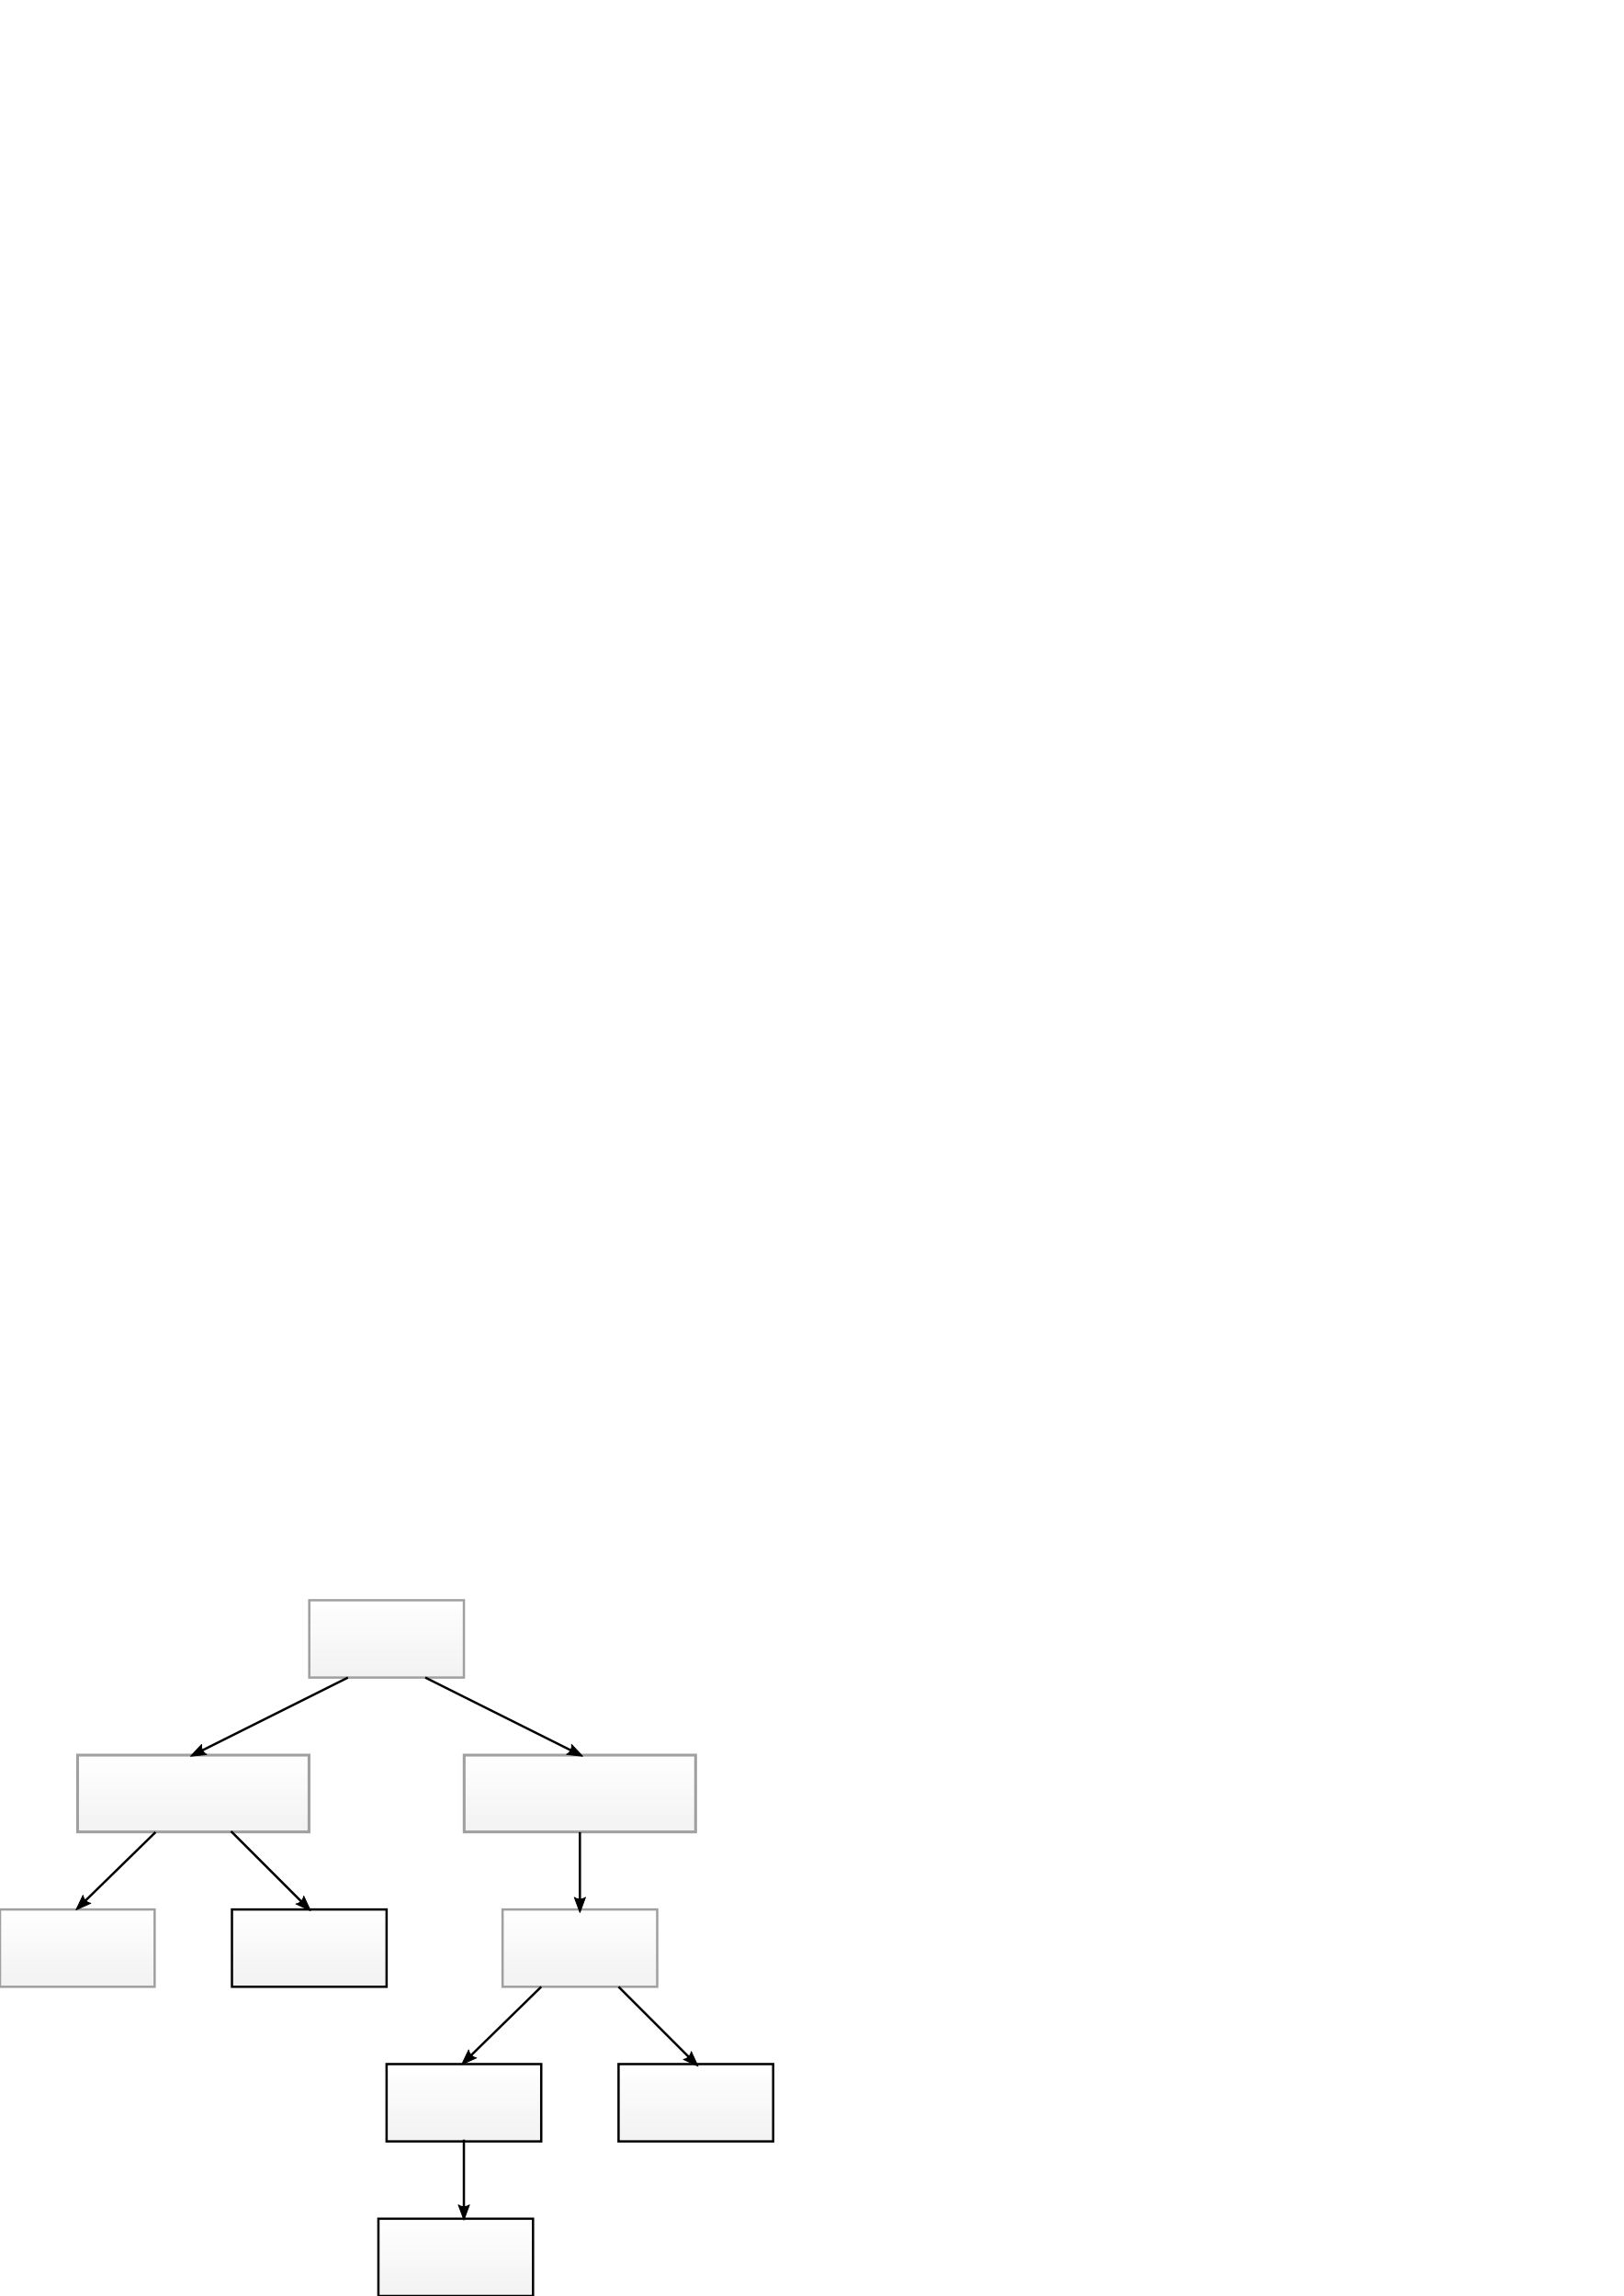
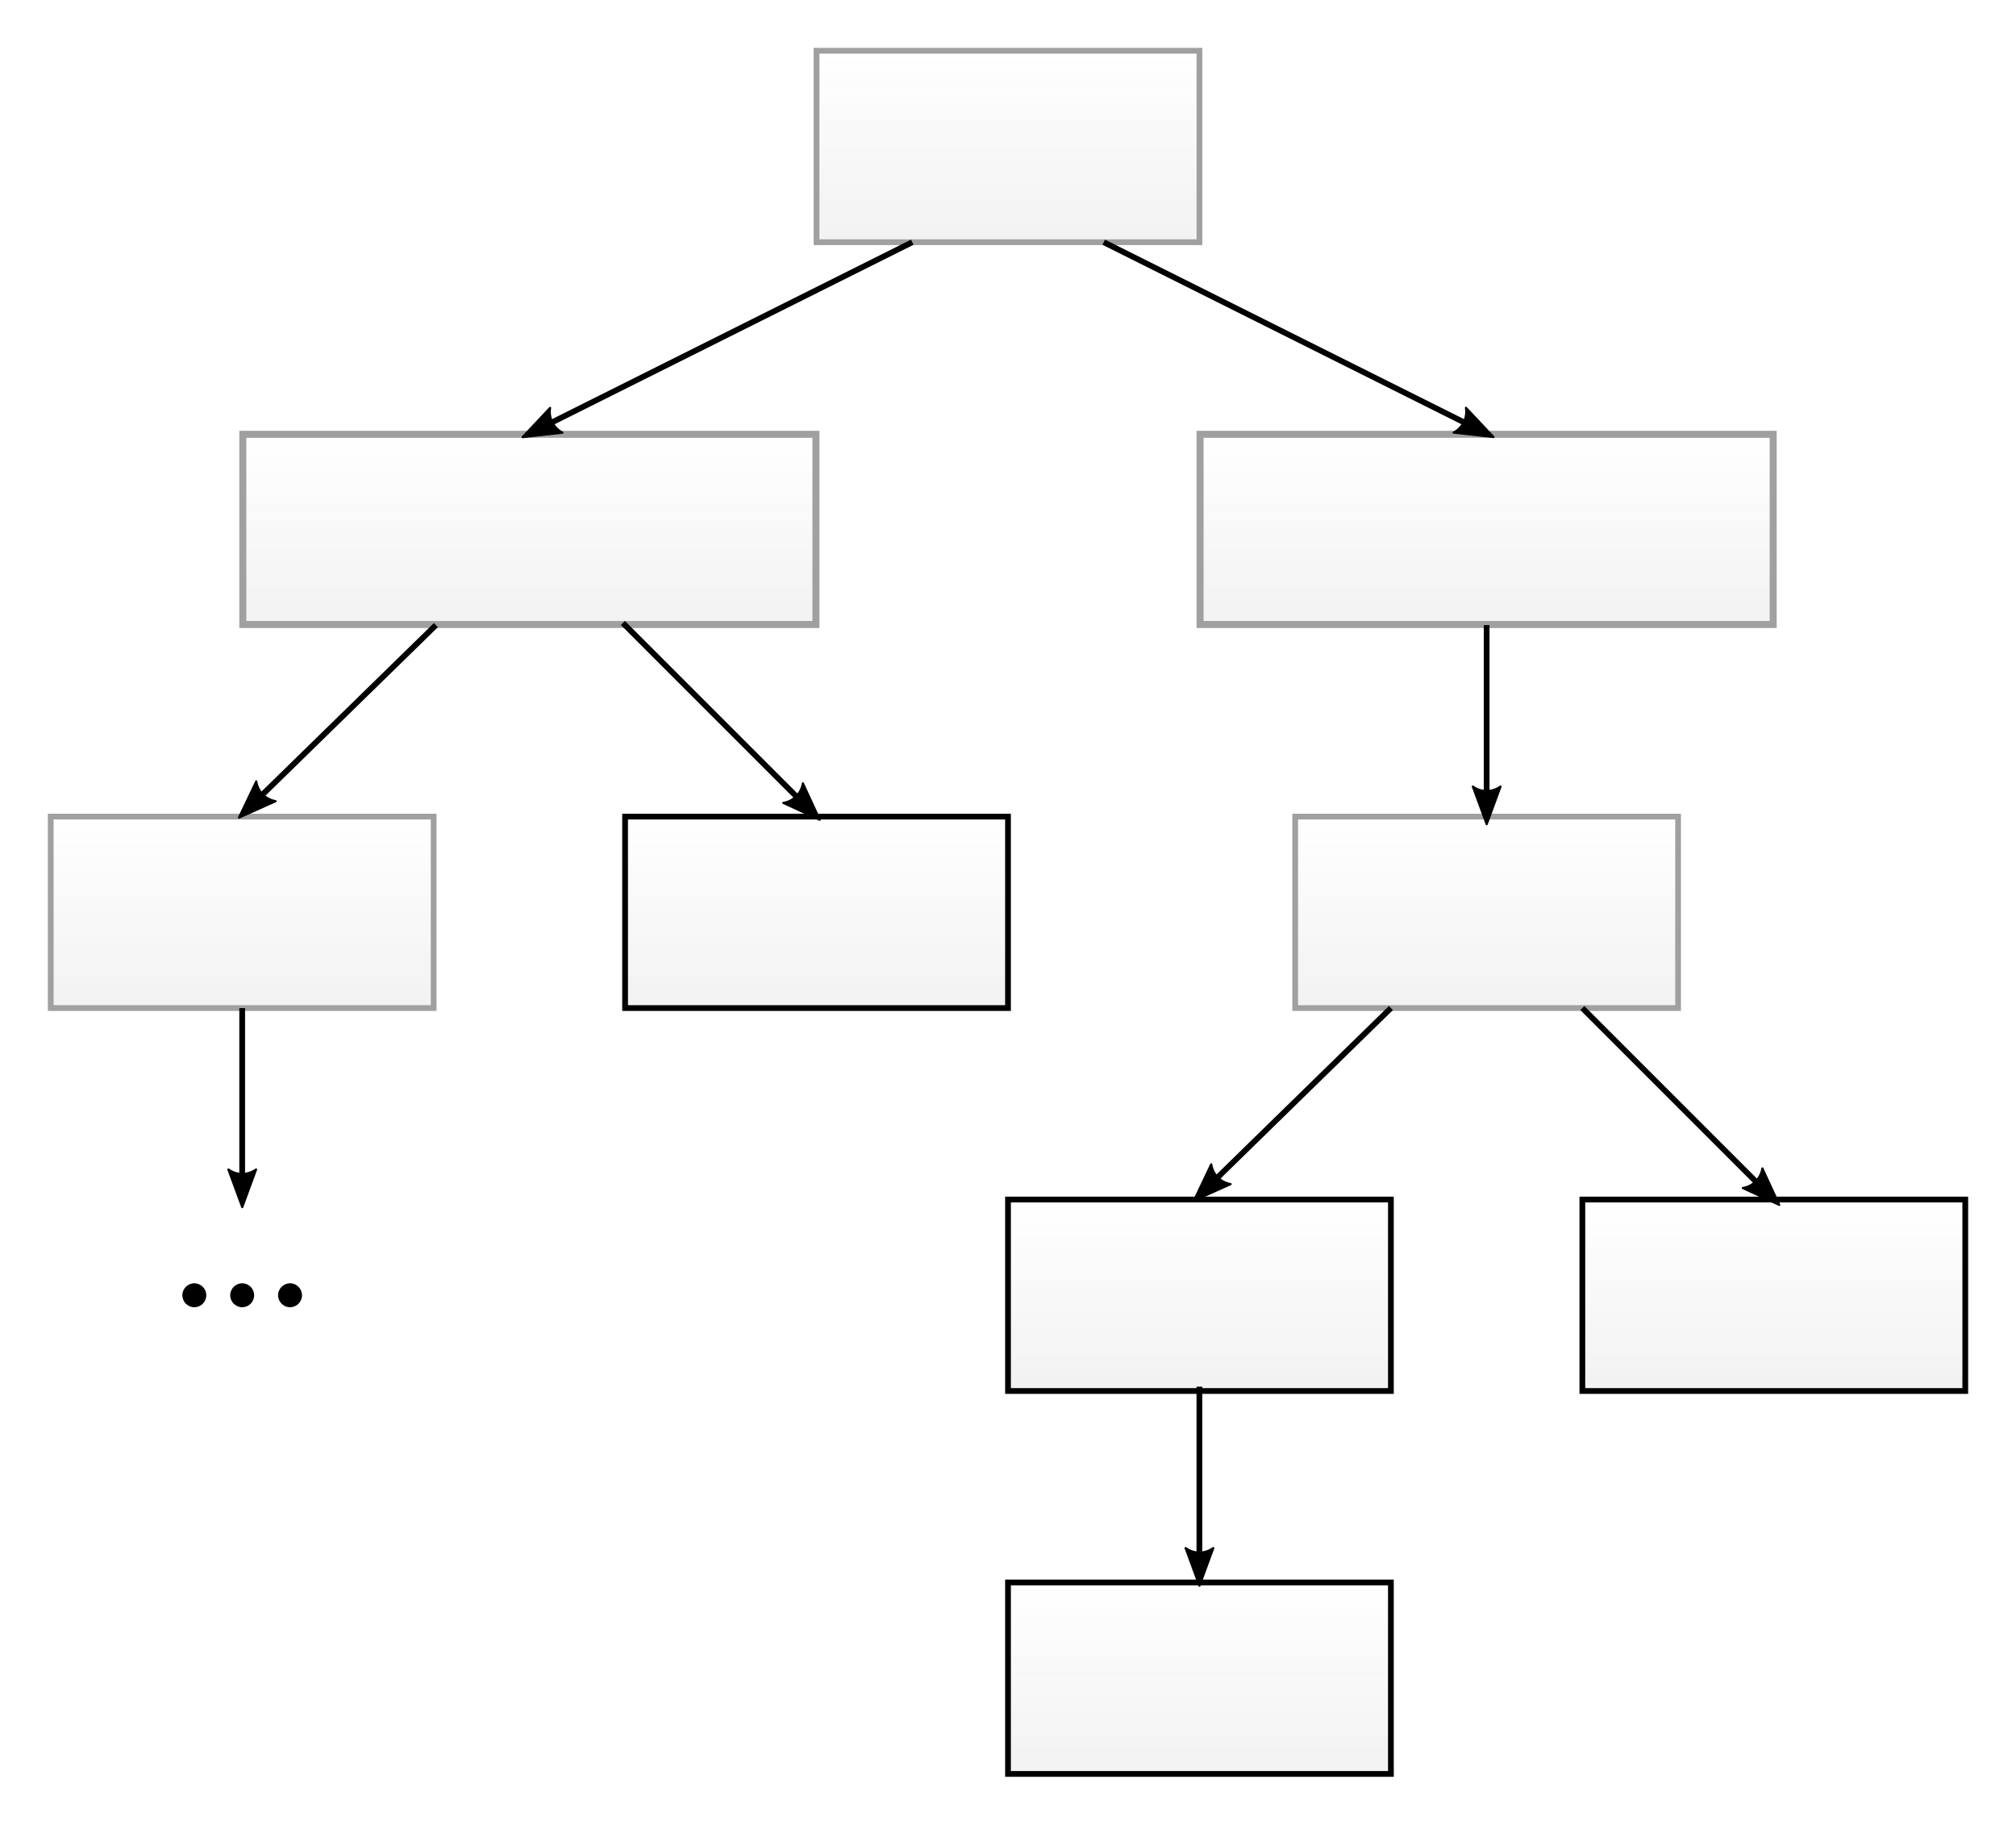
- <svg xmlns="http://www.w3.org/2000/svg" xmlns:ns1="http://www.openswatchbook.org/uri/2009/osb" xmlns:xlink="http://www.w3.org/1999/xlink" width="210mm" height="297mm" viewBox="0 0 744.094 1052.362" id="svg2" version="1.1">
+ <svg xmlns="http://www.w3.org/2000/svg" xmlns:ns1="http://www.openswatchbook.org/uri/2009/osb" xmlns:xlink="http://www.w3.org/1999/xlink" width="105.3mm" height="95.3mm" viewBox="0 0 373.11 337.677" id="svg2" version="1.1">
  <defs id="defs4">
    <linearGradient id="linearGradient8044" ns1:paint="solid">
      <stop style="stop-color:#000000;stop-opacity:1;" offset="0" id="stop8046" />
    </linearGradient>
    <linearGradient id="linearGradient8038" ns1:paint="solid">
      <stop style="stop-color:#000000;stop-opacity:1;" offset="0" id="stop8040" />
    </linearGradient>
    <linearGradient id="linearGradient8032" ns1:paint="solid">
      <stop style="stop-color:#000000;stop-opacity:1;" offset="0" id="stop8034" />
    </linearGradient>
    <linearGradient id="linearGradient8026" ns1:paint="solid">
      <stop style="stop-color:#000000;stop-opacity:1;" offset="0" id="stop8028" />
    </linearGradient>
    <linearGradient id="linearGradient8020" ns1:paint="solid">
      <stop style="stop-color:#000000;stop-opacity:1;" offset="0" id="stop8022" />
    </linearGradient>
    <linearGradient id="linearGradient8014" ns1:paint="solid">
      <stop style="stop-color:#000000;stop-opacity:1;" offset="0" id="stop8016" />
    </linearGradient>
    <linearGradient id="linearGradient8008" ns1:paint="solid">
      <stop style="stop-color:#000000;stop-opacity:1;" offset="0" id="stop8010" />
    </linearGradient>
    <linearGradient id="linearGradient8002" ns1:paint="solid">
      <stop style="stop-color:#000000;stop-opacity:1;" offset="0" id="stop8004" />
    </linearGradient>
    <linearGradient id="AbstractType" ns1:paint="solid">
      <stop style="stop-color:#a0a0a0;stop-opacity:1;" offset="0" id="stop7998" />
    </linearGradient>
    <linearGradient id="linearGradient7984" ns1:paint="solid">
      <stop style="stop-color:#c0c0c0;stop-opacity:1;" offset="0" id="stop7986" />
    </linearGradient>
-     <marker orient="auto" refY="0.0" refX="0.0" id="Arrow2Mend" style="overflow:visible;">
-       <path id="path4528" style="fill-rule:evenodd;stroke-width:0.625;stroke-linejoin:round;stroke:#000000;stroke-opacity:1;fill:#000000;fill-opacity:1" d="M 8.719,4.034 L -2.207,0.016 L 8.719,-4.002 C 6.973,-1.63 6.983,1.616 8.719,4.034 z " transform="scale(0.6) rotate(180) translate(0,0)" />
+     <marker orient="auto" refY="0" refX="0" id="Arrow2Mend" style="overflow:visible">
+       <path id="path4528" style="fill:#000000;fill-opacity:1;fill-rule:evenodd;stroke:#000000;stroke-width:0.625;stroke-linejoin:round;stroke-opacity:1" d="M 8.719,4.034 -2.207,0.016 8.719,-4.002 c -1.745,2.372 -1.735,5.617 -6e-7,8.035 z" transform="scale(-0.6,-0.6)" />
    </marker>
-     <marker orient="auto" refY="0.0" refX="0.0" id="Arrow1Lend" style="overflow:visible;">
-       <path id="path4504" d="M 0.0,0.0 L 5.0,-5.0 L -12.5,0.0 L 5.0,5.0 L 0.0,0.0 z " style="fill-rule:evenodd;stroke:#000000;stroke-width:1pt;stroke-opacity:1;fill:#000000;fill-opacity:1" transform="scale(0.8) rotate(180) translate(12.5,0)" />
+     <marker orient="auto" refY="0" refX="0" id="Arrow1Lend" style="overflow:visible">
+       <path id="path4504" d="M 0,0 5,-5 -12.5,0 5,5 0,0 Z" style="fill:#000000;fill-opacity:1;fill-rule:evenodd;stroke:#000000;stroke-width:1pt;stroke-opacity:1" transform="matrix(-0.8,0,0,-0.8,-10,0)" />
    </marker>
-     <marker orient="auto" refY="0.0" refX="0.0" id="marker4777" style="overflow:visible">
-       <path id="path4779" d="M 0.0,0.0 L 5.0,-5.0 L -12.5,0.0 L 5.0,5.0 L 0.0,0.0 z " style="fill-rule:evenodd;stroke:#000000;stroke-width:1pt;stroke-opacity:1;fill:#000000;fill-opacity:1" transform="scale(0.8) translate(12.5,0)" />
+     <marker orient="auto" refY="0" refX="0" id="marker4777" style="overflow:visible">
+       <path id="path4779" d="M 0,0 5,-5 -12.5,0 5,5 0,0 Z" style="fill:#000000;fill-opacity:1;fill-rule:evenodd;stroke:#000000;stroke-width:1pt;stroke-opacity:1" transform="matrix(0.8,0,0,0.8,10,0)" />
    </marker>
-     <marker orient="auto" refY="0.0" refX="0.0" id="Arrow1Lstart" style="overflow:visible">
-       <path id="path4501" d="M 0.0,0.0 L 5.0,-5.0 L -12.5,0.0 L 5.0,5.0 L 0.0,0.0 z " style="fill-rule:evenodd;stroke:#000000;stroke-width:1pt;stroke-opacity:1;fill:#000000;fill-opacity:1" transform="scale(0.8) translate(12.5,0)" />
+     <marker orient="auto" refY="0" refX="0" id="Arrow1Lstart" style="overflow:visible">
+       <path id="path4501" d="M 0,0 5,-5 -12.5,0 5,5 0,0 Z" style="fill:#000000;fill-opacity:1;fill-rule:evenodd;stroke:#000000;stroke-width:1pt;stroke-opacity:1" transform="matrix(0.8,0,0,0.8,10,0)" />
    </marker>
    <linearGradient id="linearGradient4148" ns1:paint="gradient">
      <stop style="stop-color:#f2f2f2;stop-opacity:1;" offset="0" id="stop4150" />
      <stop style="stop-color:#f2f2f2;stop-opacity:0;" offset="1" id="stop4152" />
    </linearGradient>
    <linearGradient xlink:href="#linearGradient4148" id="linearGradient4154" x1="70.866" y1="981.496" x2="70.866" y2="946.063" gradientUnits="userSpaceOnUse" gradientTransform="translate(106.2992,-212.5984)" />
    <linearGradient xlink:href="#linearGradient4148" id="linearGradient4154-1" x1="70.866" y1="981.496" x2="70.866" y2="946.063" gradientUnits="userSpaceOnUse" gradientTransform="matrix(1.49671,0,0,0.9934189,-17.48336,-135.3896)" />
    <linearGradient xlink:href="#linearGradient4148" id="linearGradient4154-1-4" x1="70.866" y1="981.496" x2="70.866" y2="946.063" gradientUnits="userSpaceOnUse" gradientTransform="matrix(1.496709,0,0,0.993419,159.682,-135.3895)" />
    <linearGradient xlink:href="#linearGradient4148" id="linearGradient4154-5" x1="70.866" y1="981.496" x2="70.866" y2="946.063" gradientUnits="userSpaceOnUse" gradientTransform="translate(-35.43308,-70.86611)" />
    <linearGradient xlink:href="#linearGradient4148" id="linearGradient4154-5-1" x1="70.866" y1="981.496" x2="70.866" y2="946.063" gradientUnits="userSpaceOnUse" gradientTransform="translate(70.86612,-70.86611)" />
    <linearGradient xlink:href="#linearGradient4148" id="linearGradient4154-5-1-4" x1="70.866" y1="981.496" x2="70.866" y2="946.063" gradientUnits="userSpaceOnUse" gradientTransform="translate(141.7323,3.2966827e-5)" />
    <linearGradient xlink:href="#linearGradient4148" id="linearGradient4154-5-1-4-2" x1="70.866" y1="981.496" x2="70.866" y2="946.063" gradientUnits="userSpaceOnUse" gradientTransform="translate(248.0315,3.0966827e-5)" />
    <linearGradient xlink:href="#linearGradient4148" id="linearGradient4154-5-1-4-6" x1="70.866" y1="981.496" x2="70.866" y2="946.063" gradientUnits="userSpaceOnUse" gradientTransform="translate(194.8819,-70.86611)" />
-     <linearGradient xlink:href="#linearGradient4148" id="linearGradient4154-5-1-4-3" x1="70.866" y1="981.496" x2="70.866" y2="946.063" gradientUnits="userSpaceOnUse" gradientTransform="translate(137.974,70.86617)" />
+     <linearGradient xlink:href="#linearGradient4148" id="linearGradient4154-5-1-4-3" x1="70.866" y1="981.496" x2="70.866" y2="946.063" gradientUnits="userSpaceOnUse" gradientTransform="translate(141.7323,70.86621)" />
    <marker orient="auto" refY="0" refX="0" id="Arrow2Mend-4" style="overflow:visible">
      <path id="path4528-3" style="fill:#000000;fill-opacity:1;fill-rule:evenodd;stroke:#000000;stroke-width:0.625;stroke-linejoin:round;stroke-opacity:1" d="M 8.719,4.034 -2.207,0.016 8.719,-4.002 c -1.745,2.372 -1.735,5.617 -6e-7,8.035 z" transform="scale(-0.6,-0.6)" />
    </marker>
    <marker orient="auto" refY="0" refX="0" id="Arrow2Mend-4-9" style="overflow:visible">
      <path id="path4528-3-7" style="fill:#000000;fill-opacity:1;fill-rule:evenodd;stroke:#000000;stroke-width:0.625;stroke-linejoin:round;stroke-opacity:1" d="M 8.719,4.034 -2.207,0.016 8.719,-4.002 c -1.745,2.372 -1.735,5.617 -6e-7,8.035 z" transform="scale(-0.6,-0.6)" />
    </marker>
    <marker orient="auto" refY="0" refX="0" id="Arrow2Mend-4-9-3" style="overflow:visible">
      <path id="path4528-3-7-3" style="fill:#000000;fill-opacity:1;fill-rule:evenodd;stroke:#000000;stroke-width:0.625;stroke-linejoin:round;stroke-opacity:1" d="M 8.719,4.034 -2.207,0.016 8.719,-4.002 c -1.745,2.372 -1.735,5.617 -6e-7,8.035 z" transform="scale(-0.6,-0.6)" />
    </marker>
    <marker orient="auto" refY="0" refX="0" id="Arrow2Mend-4-9-3-2" style="overflow:visible">
      <path id="path4528-3-7-3-4" style="fill:#000000;fill-opacity:1;fill-rule:evenodd;stroke:#000000;stroke-width:0.625;stroke-linejoin:round;stroke-opacity:1" d="M 8.719,4.034 -2.207,0.016 8.719,-4.002 c -1.745,2.372 -1.735,5.617 -6e-7,8.035 z" transform="scale(-0.6,-0.6)" />
    </marker>
    <marker orient="auto" refY="0" refX="0" id="Arrow2Mend-4-9-0" style="overflow:visible">
      <path id="path4528-3-7-1" style="fill:#000000;fill-opacity:1;fill-rule:evenodd;stroke:#000000;stroke-width:0.625;stroke-linejoin:round;stroke-opacity:1" d="M 8.719,4.034 -2.207,0.016 8.719,-4.002 c -1.745,2.372 -1.735,5.617 -6e-7,8.035 z" transform="scale(-0.6,-0.6)" />
    </marker>
    <marker orient="auto" refY="0" refX="0" id="Arrow2Mend-4-9-3-2-0" style="overflow:visible">
      <path id="path4528-3-7-3-4-9" style="fill:#000000;fill-opacity:1;fill-rule:evenodd;stroke:#000000;stroke-width:0.625;stroke-linejoin:round;stroke-opacity:1" d="M 8.719,4.034 -2.207,0.016 8.719,-4.002 c -1.745,2.372 -1.735,5.617 -6e-7,8.035 z" transform="scale(-0.6,-0.6)" />
    </marker>
    <marker orient="auto" refY="0" refX="0" id="Arrow2Mend-4-9-3-1" style="overflow:visible">
      <path id="path4528-3-7-3-9" style="fill:#000000;fill-opacity:1;fill-rule:evenodd;stroke:#000000;stroke-width:0.625;stroke-linejoin:round;stroke-opacity:1" d="M 8.719,4.034 -2.207,0.016 8.719,-4.002 c -1.745,2.372 -1.735,5.617 -6e-7,8.035 z" transform="scale(-0.6,-0.6)" />
    </marker>
    <linearGradient xlink:href="#AbstractType" id="linearGradient7988" x1="70.335" y1="822.047" x2="177.697" y2="822.047" gradientUnits="userSpaceOnUse" gradientTransform="translate(-35.43308,2.8354915e-5)" />
    <linearGradient xlink:href="#AbstractType" id="linearGradient8000" x1="176.634" y1="751.181" x2="248.563" y2="751.181" gradientUnits="userSpaceOnUse" gradientTransform="translate(-35.43308,2.8354915e-5)" />
    <linearGradient xlink:href="#AbstractType" id="linearGradient8006" x1="143.573" y1="958.05" x2="184.808" y2="958.05" gradientUnits="userSpaceOnUse" />
    <linearGradient xlink:href="#AbstractType" id="linearGradient8012" x1="141.879" y1="959.867" x2="238.513" y2="959.867" gradientUnits="userSpaceOnUse" />
    <linearGradient xlink:href="#AbstractType" id="linearGradient8018" x1="247.5" y1="822.047" x2="354.862" y2="822.047" gradientUnits="userSpaceOnUse" gradientTransform="translate(-35.43308,2.8354915e-5)" />
    <linearGradient xlink:href="#AbstractType" id="linearGradient8024" x1="143.573" y1="957.761" x2="218.948" y2="957.761" gradientUnits="userSpaceOnUse" />
    <linearGradient xlink:href="#AbstractType" id="linearGradient8030" x1="143.573" y1="957.761" x2="206.03" y2="957.761" gradientUnits="userSpaceOnUse" />
    <linearGradient xlink:href="#AbstractType" id="linearGradient8036" x1="34.902" y1="892.913" x2="106.831" y2="892.913" gradientUnits="userSpaceOnUse" gradientTransform="translate(-35.43308,2.8354915e-5)" />
    <linearGradient xlink:href="#AbstractType" id="linearGradient8042" x1="265.217" y1="892.913" x2="337.146" y2="892.913" gradientUnits="userSpaceOnUse" gradientTransform="translate(-35.43308,2.8354915e-5)" />
    <linearGradient xlink:href="#AbstractType" id="linearGradient8048" x1="143.573" y1="957.761" x2="176.001" y2="957.761" gradientUnits="userSpaceOnUse" />
    <linearGradient xlink:href="#AbstractType" id="linearGradient8074" gradientUnits="userSpaceOnUse" x1="143.573" y1="957.761" x2="176.001" y2="957.761" />
    <linearGradient xlink:href="#AbstractType" id="linearGradient8076" gradientUnits="userSpaceOnUse" x1="143.573" y1="957.761" x2="176.001" y2="957.761" />
-     <linearGradient xlink:href="#AbstractType" id="linearGradient8078" gradientUnits="userSpaceOnUse" x1="143.573" y1="957.761" x2="176.001" y2="957.761" />
    <linearGradient xlink:href="#AbstractType" id="linearGradient8080" gradientUnits="userSpaceOnUse" x1="143.573" y1="957.761" x2="176.001" y2="957.761" />
    <linearGradient xlink:href="#AbstractType" id="linearGradient8082" gradientUnits="userSpaceOnUse" x1="143.573" y1="957.761" x2="206.03" y2="957.761" />
    <linearGradient xlink:href="#AbstractType" id="linearGradient8084" gradientUnits="userSpaceOnUse" x1="143.573" y1="957.761" x2="206.03" y2="957.761" />
-     <linearGradient xlink:href="#AbstractType" id="linearGradient8086" gradientUnits="userSpaceOnUse" x1="143.573" y1="957.761" x2="206.03" y2="957.761" />
    <linearGradient xlink:href="#AbstractType" id="linearGradient8088" gradientUnits="userSpaceOnUse" x1="143.573" y1="957.761" x2="206.03" y2="957.761" />
    <linearGradient xlink:href="#AbstractType" id="linearGradient8090" gradientUnits="userSpaceOnUse" x1="143.573" y1="957.761" x2="218.948" y2="957.761" />
    <linearGradient xlink:href="#AbstractType" id="linearGradient8092" gradientUnits="userSpaceOnUse" x1="143.573" y1="957.761" x2="218.948" y2="957.761" />
-     <linearGradient xlink:href="#AbstractType" id="linearGradient8094" gradientUnits="userSpaceOnUse" x1="143.573" y1="957.761" x2="218.948" y2="957.761" />
    <linearGradient xlink:href="#AbstractType" id="linearGradient8096" gradientUnits="userSpaceOnUse" x1="143.573" y1="957.761" x2="218.948" y2="957.761" />
    <linearGradient xlink:href="#AbstractType" id="linearGradient8098" gradientUnits="userSpaceOnUse" x1="141.879" y1="959.867" x2="238.513" y2="959.867" />
    <linearGradient xlink:href="#AbstractType" id="linearGradient8100" gradientUnits="userSpaceOnUse" x1="141.879" y1="959.867" x2="238.513" y2="959.867" />
-     <linearGradient xlink:href="#AbstractType" id="linearGradient8102" gradientUnits="userSpaceOnUse" x1="141.879" y1="959.867" x2="238.513" y2="959.867" />
    <linearGradient xlink:href="#AbstractType" id="linearGradient8104" gradientUnits="userSpaceOnUse" x1="141.879" y1="959.867" x2="238.513" y2="959.867" />
    <linearGradient xlink:href="#AbstractType" id="linearGradient8106" gradientUnits="userSpaceOnUse" x1="143.573" y1="958.05" x2="184.808" y2="958.05" />
    <linearGradient xlink:href="#AbstractType" id="linearGradient8108" gradientUnits="userSpaceOnUse" x1="143.573" y1="958.05" x2="184.808" y2="958.05" />
-     <linearGradient xlink:href="#AbstractType" id="linearGradient8110" gradientUnits="userSpaceOnUse" x1="143.573" y1="958.05" x2="184.808" y2="958.05" />
    <linearGradient xlink:href="#AbstractType" id="linearGradient8112" gradientUnits="userSpaceOnUse" x1="143.573" y1="958.05" x2="184.808" y2="958.05" />
+     <linearGradient xlink:href="#AbstractType" id="linearGradient4283" gradientUnits="userSpaceOnUse" x1="143.573" y1="958.05" x2="184.808" y2="958.05" />
+     <linearGradient xlink:href="#AbstractType" id="linearGradient4285" gradientUnits="userSpaceOnUse" x1="141.879" y1="959.867" x2="238.513" y2="959.867" />
+     <linearGradient xlink:href="#AbstractType" id="linearGradient4287" gradientUnits="userSpaceOnUse" x1="143.573" y1="957.761" x2="218.948" y2="957.761" />
+     <linearGradient xlink:href="#AbstractType" id="linearGradient4289" gradientUnits="userSpaceOnUse" x1="143.573" y1="957.761" x2="206.03" y2="957.761" />
+     <linearGradient xlink:href="#AbstractType" id="linearGradient4291" gradientUnits="userSpaceOnUse" x1="143.573" y1="957.761" x2="176.001" y2="957.761" />
+     <marker orient="auto" refY="0" refX="0" id="Arrow2Mend-4-9-3-2-6" style="overflow:visible">
+       <path id="path4528-3-7-3-4-6" style="fill:#000000;fill-opacity:1;fill-rule:evenodd;stroke:#000000;stroke-width:0.625;stroke-linejoin:round;stroke-opacity:1" d="M 8.719,4.034 -2.207,0.016 8.719,-4.002 c -1.745,2.372 -1.735,5.617 -6e-7,8.035 z" transform="scale(-0.6,-0.6)" />
+     </marker>
  </defs>
-   <g id="layer1">
+   <g id="layer1" transform="translate(9.389753,-724.0748)">
    <rect style="fill:url(#linearGradient4154);fill-opacity:1;fill-rule:evenodd;stroke:url(#linearGradient8000);stroke-width:1.063;stroke-linecap:butt;stroke-linejoin:miter;stroke-miterlimit:4;stroke-dasharray:none;stroke-opacity:1" id="rect3338" width="70.866" height="35.433" x="141.732" y="733.465" />
    <flowRoot xml:space="preserve" id="flowRoot4191" style="font-style:normal;font-weight:normal;font-size:18.75px;line-height:125%;font-family:sans-serif;letter-spacing:0px;word-spacing:0px;fill:url(#linearGradient8112);fill-opacity:1;stroke:none;stroke-width:1px;stroke-linecap:butt;stroke-linejoin:miter;stroke-opacity:1" transform="translate(12.97504,-206.8688)">
      <flowRegion id="flowRegion4193" style="fill:url(#linearGradient8108);fill-opacity:1">
        <rect id="rect4195" width="70.866" height="35.433" x="141.732" y="946.063" style="fill:url(#linearGradient8106);fill-opacity:1" />
      </flowRegion>
-       <flowPara id="flowPara4197" style="fill:url(#linearGradient8110);fill-opacity:1">Data</flowPara>
+       <flowPara id="flowPara4197" style="fill:url(#linearGradient4283);fill-opacity:1">Data</flowPara>
    </flowRoot>
    <rect style="fill:url(#linearGradient4154-1);fill-opacity:1;fill-rule:evenodd;stroke:url(#linearGradient7988);stroke-width:1.296;stroke-linecap:butt;stroke-linejoin:miter;stroke-miterlimit:4;stroke-dasharray:none;stroke-opacity:1" id="rect3338-1" width="106.066" height="35.2" x="35.55" y="804.447" />
    <flowRoot xml:space="preserve" id="flowRoot4191-3" style="font-style:normal;font-weight:normal;font-size:18.75px;line-height:125%;font-family:sans-serif;letter-spacing:0px;word-spacing:0px;fill:url(#linearGradient8104);fill-opacity:1;stroke:none;stroke-width:1px;stroke-linecap:butt;stroke-linejoin:miter;stroke-opacity:1" transform="translate(-101.6132,-137.8199)">
      <flowRegion id="flowRegion4193-0" style="fill:url(#linearGradient8100);fill-opacity:1">
        <rect id="rect4195-8" width="102.182" height="29.703" x="141.732" y="946.063" style="fill:url(#linearGradient8098);fill-opacity:1" />
      </flowRegion>
-       <flowPara id="flowPara4197-7" style="fill:url(#linearGradient8102);fill-opacity:1">Aggregate</flowPara>
+       <flowPara id="flowPara4197-7" style="fill:url(#linearGradient4285);fill-opacity:1">Aggregate</flowPara>
    </flowRoot>
    <rect style="fill:url(#linearGradient4154-1-4);fill-opacity:1;fill-rule:evenodd;stroke:url(#linearGradient8018);stroke-width:1.296;stroke-linecap:butt;stroke-linejoin:miter;stroke-miterlimit:4;stroke-dasharray:none;stroke-opacity:1" id="rect3338-1-7" width="106.066" height="35.2" x="212.715" y="804.447" />
    <flowRoot xml:space="preserve" id="flowRoot4191-3-7" style="font-style:normal;font-weight:normal;font-size:18.75px;line-height:125%;font-family:sans-serif;letter-spacing:0px;word-spacing:0px;fill:url(#linearGradient8096);fill-opacity:1;stroke:none;stroke-width:1px;stroke-linecap:butt;stroke-linejoin:miter;stroke-opacity:1" transform="translate(84.48771,-135.7142)">
      <flowRegion id="flowRegion4193-0-5" style="fill:url(#linearGradient8092);fill-opacity:1">
        <rect id="rect4195-8-5" width="102.182" height="29.703" x="141.732" y="946.063" style="fill:url(#linearGradient8090);fill-opacity:1" />
      </flowRegion>
-       <flowPara id="flowPara4197-7-8" style="fill:url(#linearGradient8094);fill-opacity:1">Element</flowPara>
+       <flowPara id="flowPara4197-7-8" style="fill:url(#linearGradient4287);fill-opacity:1">Element</flowPara>
    </flowRoot>
    <rect style="fill:url(#linearGradient4154-5);fill-opacity:1;fill-rule:evenodd;stroke:url(#linearGradient8036);stroke-width:1.063;stroke-linecap:butt;stroke-linejoin:miter;stroke-miterlimit:4;stroke-dasharray:none;stroke-opacity:1" id="rect3338-6" width="70.866" height="35.433" x="1.036276e-05" y="875.197" />
    <flowRoot xml:space="preserve" id="flowRoot4191-31" style="font-style:normal;font-weight:normal;font-size:18.75px;line-height:125%;font-family:sans-serif;letter-spacing:0px;word-spacing:0px;fill:url(#linearGradient8088);fill-opacity:1;stroke:none;stroke-width:1px;stroke-linecap:butt;stroke-linejoin:miter;stroke-opacity:1" transform="translate(-139.3682,-64.84808)">
      <flowRegion id="flowRegion4193-6" style="fill:url(#linearGradient8084);fill-opacity:1">
        <rect id="rect4195-80" width="70.866" height="35.433" x="141.732" y="946.063" style="fill:url(#linearGradient8082);fill-opacity:1" />
      </flowRegion>
-       <flowPara id="flowPara4197-4" style="fill:url(#linearGradient8086);fill-opacity:1">Bundle</flowPara>
+       <flowPara id="flowPara4197-4" style="fill:url(#linearGradient4289);fill-opacity:1">Bundle</flowPara>
    </flowRoot>
    <rect style="fill:url(#linearGradient4154-5-1);fill-opacity:1;fill-rule:evenodd;stroke:#000000;stroke-width:1.063;stroke-linecap:butt;stroke-linejoin:miter;stroke-miterlimit:4;stroke-dasharray:none;stroke-opacity:1" id="rect3338-6-9" width="70.866" height="35.433" x="106.299" y="875.197" />
    <flowRoot xml:space="preserve" id="flowRoot4191-31-0" style="font-style:normal;font-weight:normal;font-size:18.75px;line-height:125%;font-family:sans-serif;letter-spacing:0px;word-spacing:0px;fill:#000000;fill-opacity:1;stroke:none;stroke-width:1px;stroke-linecap:butt;stroke-linejoin:miter;stroke-opacity:1" transform="translate(-16.09054,-65.13647)">
      <flowRegion id="flowRegion4193-6-3">
        <rect id="rect4195-80-0" width="70.866" height="35.433" x="141.732" y="946.063" />
      </flowRegion>
      <flowPara id="flowPara4197-4-8">Vec</flowPara>
    </flowRoot>
    <rect style="fill:url(#linearGradient4154-5-1-4);fill-opacity:1;fill-rule:evenodd;stroke:#000000;stroke-width:1.063;stroke-linecap:butt;stroke-linejoin:miter;stroke-miterlimit:4;stroke-dasharray:none;stroke-opacity:1" id="rect3338-6-9-2" width="70.866" height="35.433" x="177.165" y="946.063" />
    <flowRoot xml:space="preserve" id="flowRoot4191-31-0-3" style="font-style:normal;font-weight:normal;font-size:18.75px;line-height:125%;font-family:sans-serif;letter-spacing:0px;word-spacing:0px;fill:#000000;fill-opacity:1;stroke:none;stroke-width:1px;stroke-linecap:butt;stroke-linejoin:miter;stroke-opacity:1" transform="translate(51.01736,5.729669)">
      <flowRegion id="flowRegion4193-6-3-4">
        <rect id="rect4195-80-0-4" width="70.866" height="35.433" x="141.732" y="946.063" />
      </flowRegion>
      <flowPara id="flowPara4197-4-8-5">UInt</flowPara>
    </flowRoot>
    <rect style="fill:url(#linearGradient4154-5-1-4-2);fill-opacity:1;fill-rule:evenodd;stroke:#000000;stroke-width:1.063;stroke-linecap:butt;stroke-linejoin:miter;stroke-miterlimit:4;stroke-dasharray:none;stroke-opacity:1" id="rect3338-6-9-2-9" width="70.866" height="35.433" x="283.465" y="946.063" />
    <flowRoot xml:space="preserve" id="flowRoot4191-31-0-3-1" style="font-style:normal;font-weight:normal;font-size:18.75px;line-height:125%;font-family:sans-serif;letter-spacing:0px;word-spacing:0px;fill:#000000;fill-opacity:1;stroke:none;stroke-width:1px;stroke-linecap:butt;stroke-linejoin:miter;stroke-opacity:1" transform="translate(158.4289,5.853266)">
      <flowRegion id="flowRegion4193-6-3-4-0">
        <rect id="rect4195-80-0-4-5" width="70.866" height="35.433" x="141.732" y="946.063" />
      </flowRegion>
      <flowPara id="flowPara4197-4-8-5-5">SInt</flowPara>
    </flowRoot>
    <rect style="fill:url(#linearGradient4154-5-1-4-6);fill-opacity:1;fill-rule:evenodd;stroke:url(#linearGradient8042);stroke-width:1.063;stroke-linecap:butt;stroke-linejoin:miter;stroke-miterlimit:4;stroke-dasharray:none;stroke-opacity:1" id="rect3338-6-9-2-2" width="70.866" height="35.433" x="230.315" y="875.197" />
    <flowRoot xml:space="preserve" id="flowRoot4191-31-0-3-8" style="font-style:normal;font-weight:normal;font-size:18.75px;line-height:125%;font-family:sans-serif;letter-spacing:0px;word-spacing:0px;fill:url(#linearGradient8080);fill-opacity:1;stroke:none;stroke-width:1px;stroke-linecap:butt;stroke-linejoin:miter;stroke-opacity:1" transform="translate(107.9252,-65.13647)">
      <flowRegion id="flowRegion4193-6-3-4-8" style="fill:url(#linearGradient8076);fill-opacity:1">
        <rect id="rect4195-80-0-4-6" width="70.866" height="35.433" x="141.732" y="946.063" style="fill:url(#linearGradient8074);fill-opacity:1" />
      </flowRegion>
-       <flowPara id="flowPara4197-4-8-5-9" style="fill:url(#linearGradient8078);fill-opacity:1">Bits</flowPara>
+       <flowPara id="flowPara4197-4-8-5-9" style="fill:url(#linearGradient4291);fill-opacity:1">Bits</flowPara>
    </flowRoot>
-     <flowRoot xml:space="preserve" id="flowRoot4451" style="fill:black;stroke:none;stroke-opacity:1;stroke-width:1px;stroke-linejoin:miter;stroke-linecap:butt;fill-opacity:1;font-family:sans-serif;font-style:normal;font-weight:normal;font-size:18.75px;line-height:125%;letter-spacing:0px;word-spacing:0px">
+     <flowRoot xml:space="preserve" id="flowRoot4451" style="font-style:normal;font-weight:normal;font-size:18.75px;line-height:125%;font-family:sans-serif;letter-spacing:0px;word-spacing:0px;fill:#000000;fill-opacity:1;stroke:none;stroke-width:1px;stroke-linecap:butt;stroke-linejoin:miter;stroke-opacity:1">
      <flowRegion id="flowRegion4453">
        <rect id="rect4455" width="124.016" height="97.441" x="186.024" y="928.346" />
      </flowRegion>
      <flowPara id="flowPara4457" />
    </flowRoot>
-     <rect style="fill:url(#linearGradient4154-5-1-4-3);fill-opacity:1;fill-rule:evenodd;stroke:#000000;stroke-width:1.063;stroke-linecap:butt;stroke-linejoin:miter;stroke-miterlimit:4;stroke-dasharray:none;stroke-opacity:1" id="rect3338-6-9-2-4" width="70.866" height="35.433" x="173.407" y="1016.929" />
-     <flowRoot xml:space="preserve" id="flowRoot4191-31-0-3-3" style="font-style:normal;font-weight:normal;font-size:18.75px;line-height:125%;font-family:sans-serif;letter-spacing:0px;word-spacing:0px;fill:#000000;fill-opacity:1;stroke:none;stroke-width:1px;stroke-linecap:butt;stroke-linejoin:miter;stroke-opacity:1" transform="translate(50.33072,76.8842)">
+     <rect style="fill:url(#linearGradient4154-5-1-4-3);fill-opacity:1;fill-rule:evenodd;stroke:#000000;stroke-width:1.063;stroke-linecap:butt;stroke-linejoin:miter;stroke-miterlimit:4;stroke-dasharray:none;stroke-opacity:1" id="rect3338-6-9-2-4" width="70.866" height="35.433" x="177.165" y="1016.929" />
+     <flowRoot xml:space="preserve" id="flowRoot4191-31-0-3-3" style="font-style:normal;font-weight:normal;font-size:18.75px;line-height:125%;font-family:sans-serif;letter-spacing:0px;word-spacing:0px;fill:#000000;fill-opacity:1;stroke:none;stroke-width:1px;stroke-linecap:butt;stroke-linejoin:miter;stroke-opacity:1" transform="translate(50.33071,76.88418)">
      <flowRegion id="flowRegion4193-6-3-4-3">
        <rect id="rect4195-80-0-4-4" width="70.866" height="35.433" x="141.732" y="946.063" />
      </flowRegion>
      <flowPara id="flowPara4197-4-8-5-99">Bool</flowPara>
    </flowRoot>
    <path style="fill:none;fill-rule:evenodd;stroke:#000000;stroke-width:1.063;stroke-linecap:butt;stroke-linejoin:miter;stroke-miterlimit:4;stroke-dasharray:none;stroke-opacity:1;marker-end:url(#Arrow2Mend)" d="M 159.449,768.898 88.583,804.331" id="path4495" />
    <path style="fill:none;fill-rule:evenodd;stroke:#000000;stroke-width:1.063;stroke-linecap:butt;stroke-linejoin:miter;stroke-miterlimit:4;stroke-dasharray:none;stroke-opacity:1;marker-end:url(#Arrow2Mend-4)" d="m 194.882,768.898 70.866,35.433" id="path4495-2" />
    <path style="fill:none;fill-rule:evenodd;stroke:#000000;stroke-width:1.063;stroke-linecap:butt;stroke-linejoin:miter;stroke-miterlimit:4;stroke-dasharray:none;stroke-opacity:1;marker-end:url(#Arrow2Mend-4-9)" d="m 265.748,839.764 0,35.433" id="path4495-2-7" />
    <path style="fill:none;fill-rule:evenodd;stroke:#000000;stroke-width:1.063;stroke-linecap:butt;stroke-linejoin:miter;stroke-miterlimit:4;stroke-dasharray:none;stroke-opacity:1;marker-end:url(#Arrow2Mend-4-9-3)" d="M 248.031,910.63 212.588,945.259" id="path4495-2-7-2" />
    <path style="fill:none;fill-rule:evenodd;stroke:#000000;stroke-width:1.063;stroke-linecap:butt;stroke-linejoin:miter;stroke-miterlimit:4;stroke-dasharray:none;stroke-opacity:1;marker-end:url(#Arrow2Mend-4-9-3-2)" d="m 283.465,910.63 35.433,35.433" id="path4495-2-7-2-2" />
    <path style="fill:none;fill-rule:evenodd;stroke:#000000;stroke-width:1.063;stroke-linecap:butt;stroke-linejoin:miter;stroke-miterlimit:4;stroke-dasharray:none;stroke-opacity:1;marker-end:url(#Arrow2Mend-4-9-0)" d="m 212.588,980.693 0,35.433" id="path4495-2-7-8" />
    <path style="fill:none;fill-rule:evenodd;stroke:#000000;stroke-width:1.063;stroke-linecap:butt;stroke-linejoin:miter;stroke-miterlimit:4;stroke-dasharray:none;stroke-opacity:1;marker-end:url(#Arrow2Mend-4-9-3-2-0)" d="m 105.886,839.358 35.433,35.433" id="path4495-2-7-2-2-3" />
    <path style="fill:none;fill-rule:evenodd;stroke:#000000;stroke-width:1.063;stroke-linecap:butt;stroke-linejoin:miter;stroke-miterlimit:4;stroke-dasharray:none;stroke-opacity:1;marker-end:url(#Arrow2Mend-4-9-3-1)" d="M 71.285,839.76 35.842,874.39" id="path4495-2-7-2-9" />
+     <path style="fill:none;fill-rule:evenodd;stroke:#000000;stroke-width:1.063;stroke-linecap:butt;stroke-linejoin:miter;stroke-miterlimit:4;stroke-dasharray:none;stroke-opacity:1;marker-end:url(#Arrow2Mend-4-9-3-2-6)" d="m 35.433,910.63 0,35.433" id="path4495-2-7-2-2-2" />
+     <circle style="fill:#000000;fill-opacity:1;stroke:none;stroke-width:1.063;stroke-miterlimit:4;stroke-dasharray:none;stroke-opacity:1" id="path4498" cx="26.575" cy="963.78" r="2.215" />
+     <circle style="fill:#000000;fill-opacity:1;stroke:none;stroke-width:1.063;stroke-miterlimit:4;stroke-dasharray:none;stroke-opacity:1" id="path4498-2" cx="35.433" cy="963.78" r="2.215" />
+     <circle r="2.215" cy="963.78" cx="44.291" id="circle4515" style="fill:#000000;fill-opacity:1;stroke:none;stroke-width:1.063;stroke-miterlimit:4;stroke-dasharray:none;stroke-opacity:1" />
  </g>
</svg>
